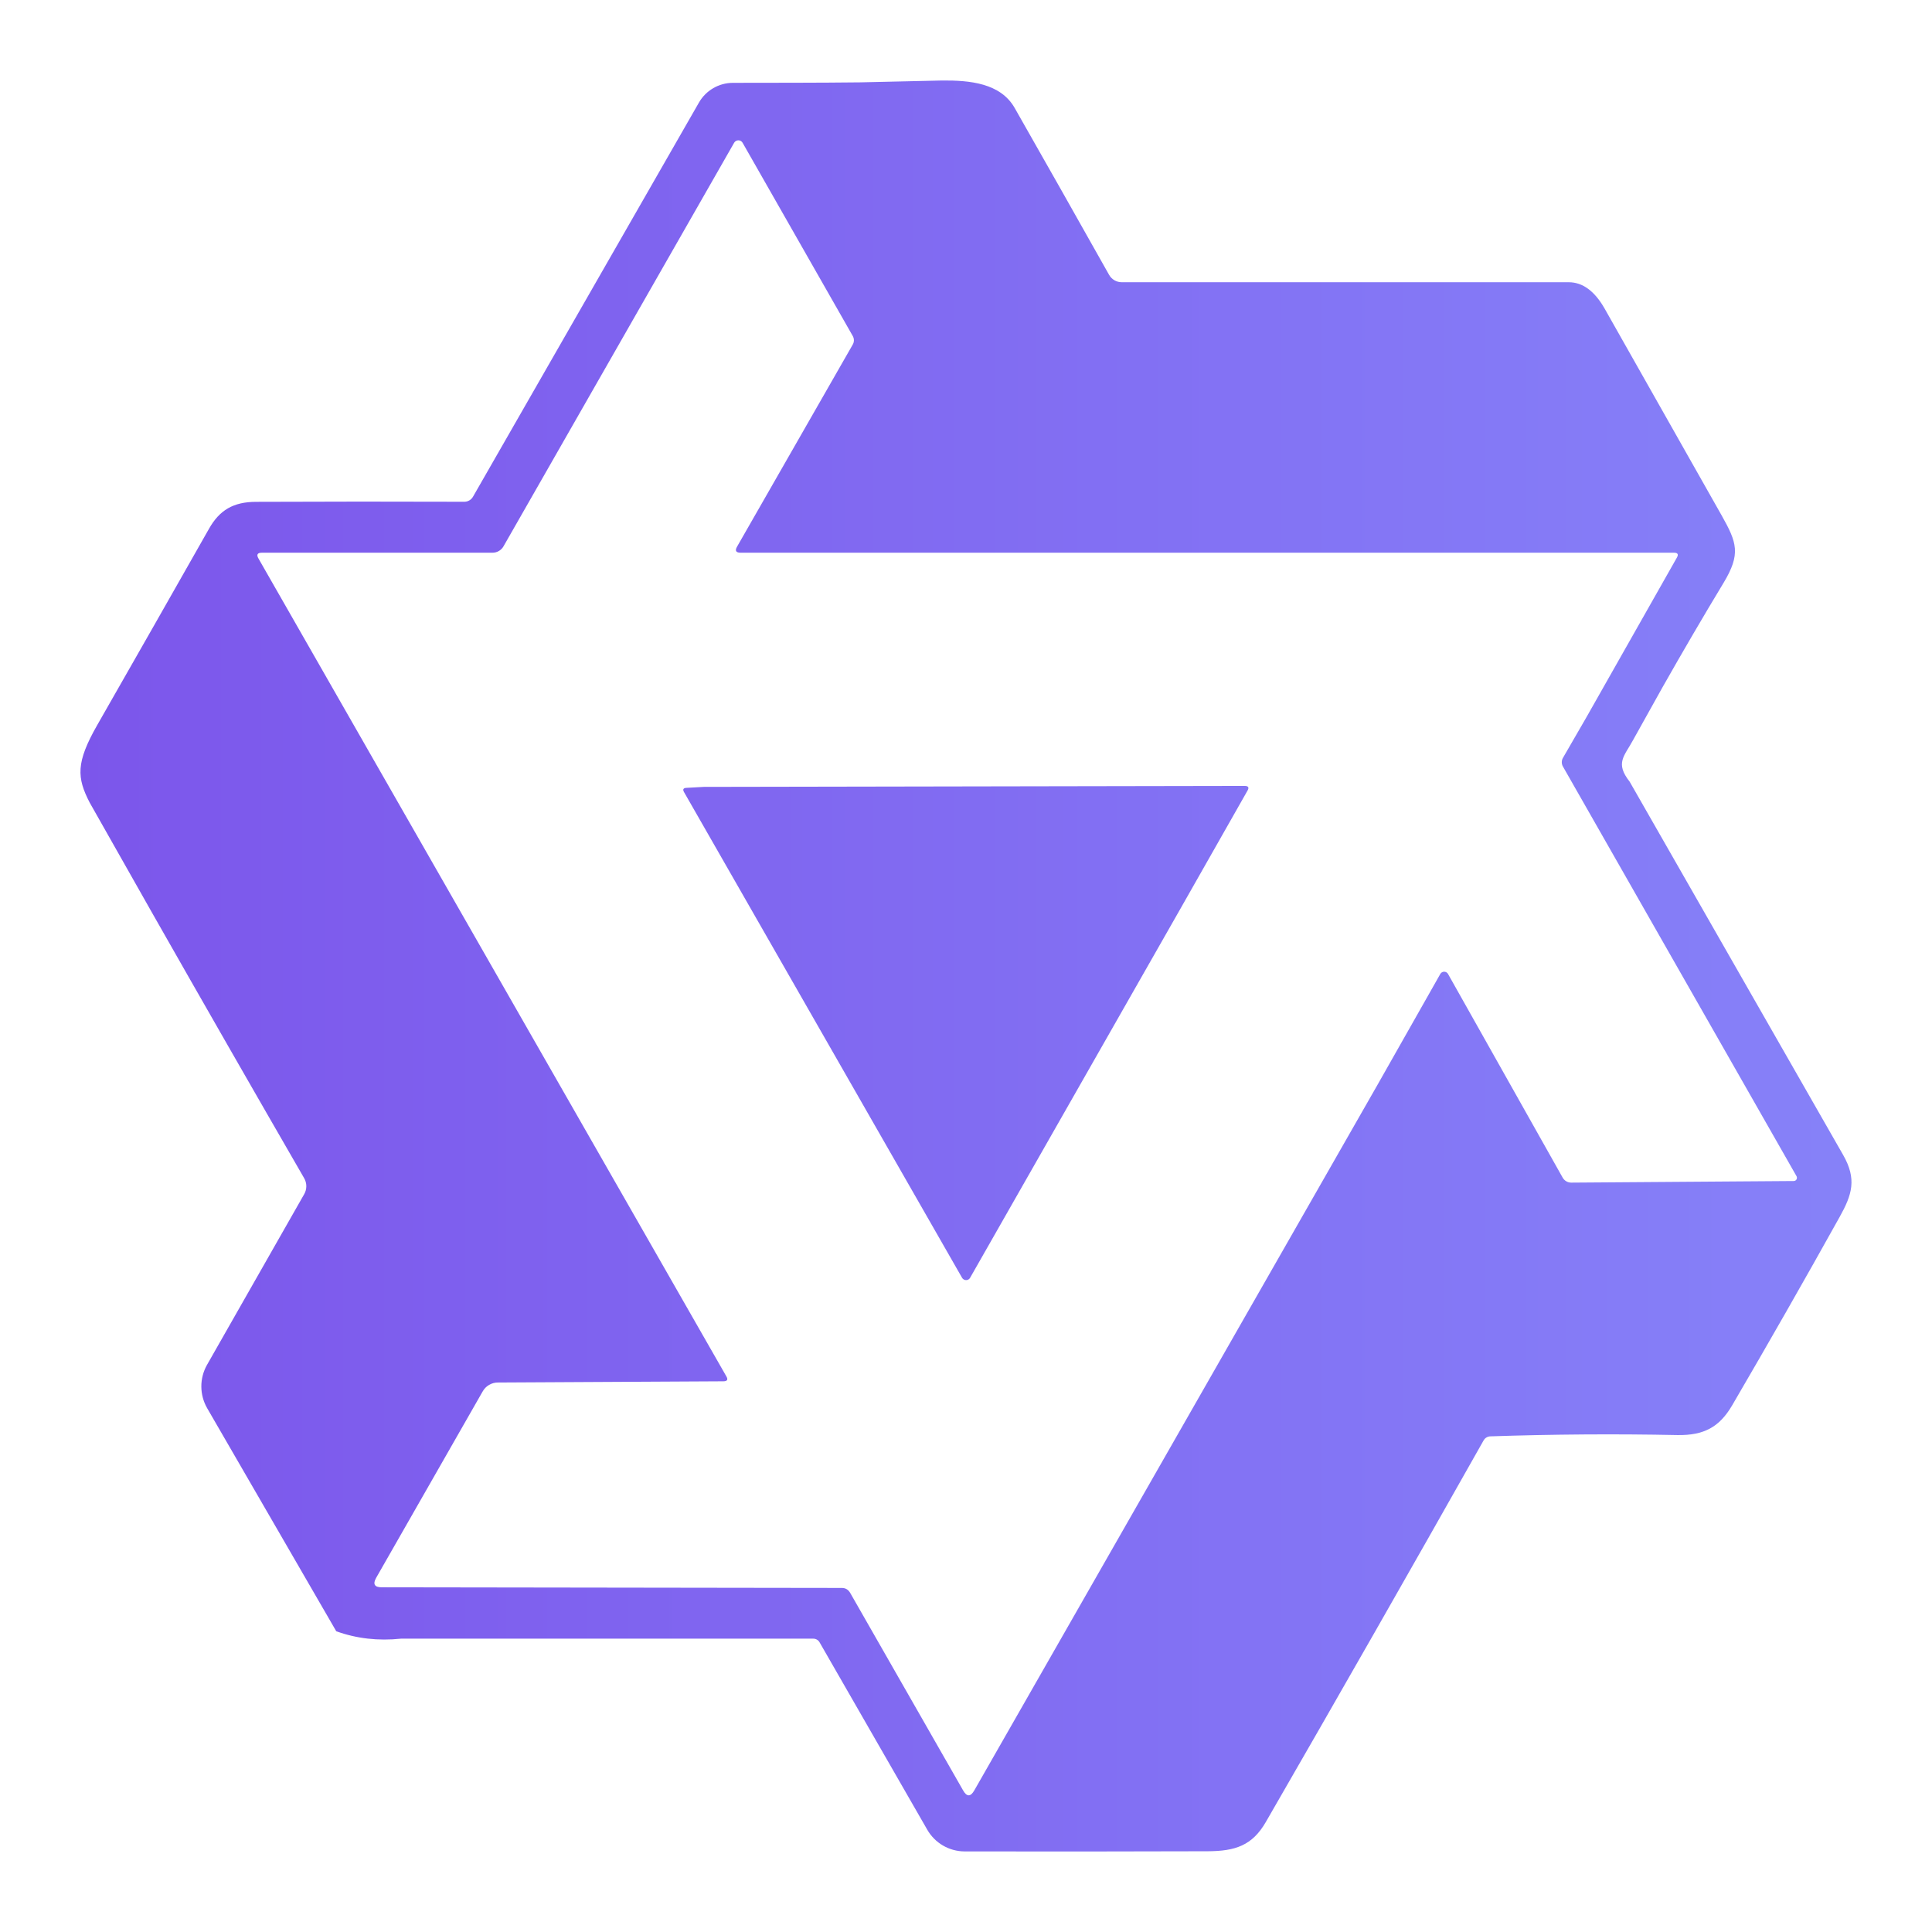
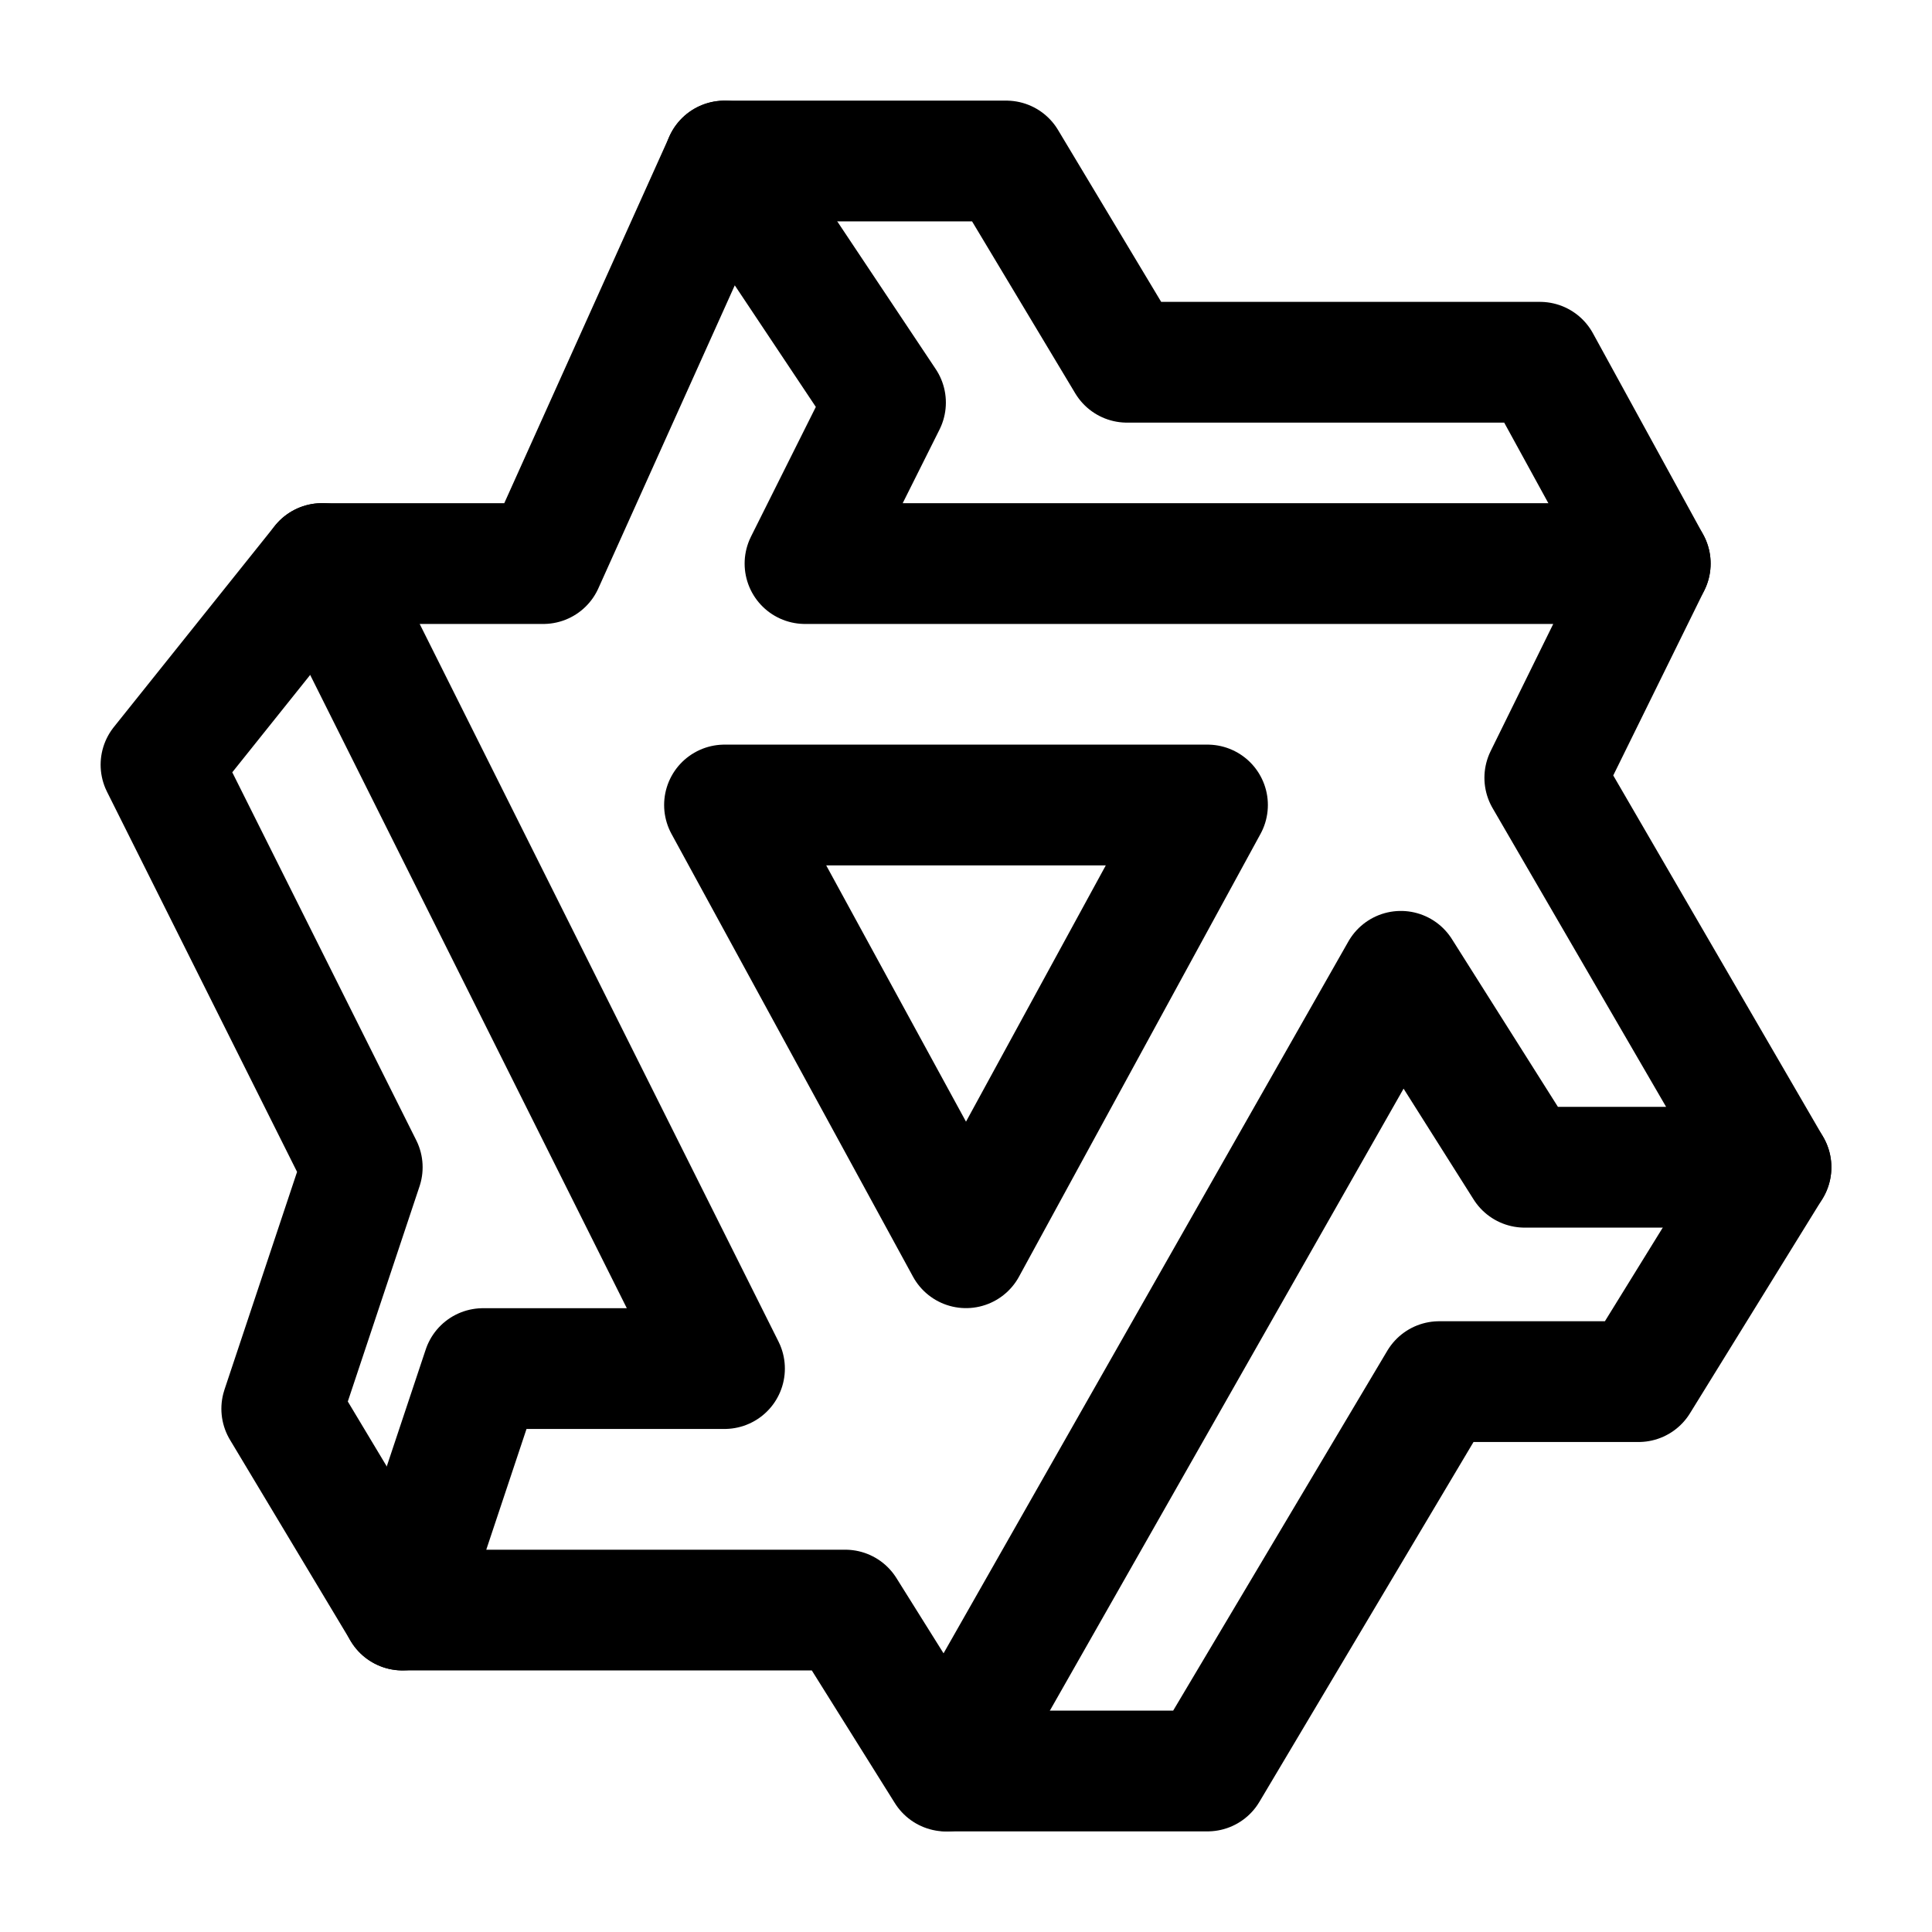
- <svg xmlns="http://www.w3.org/2000/svg" height="1em" style="flex:none;line-height:1" viewBox="0 0 24 24" width="1em">
-   <path d="M12.604 1.34c.393.69.784 1.382 1.174 2.075a.18.18 0 00.157.091h5.552c.174 0 .322.11.446.327l1.454 2.57c.19.337.24.478.024.837-.26.43-.513.864-.76 1.3l-.367.658c-.106.196-.223.28-.04.512l2.652 4.637c.172.301.111.494-.043.77-.437.785-.882 1.564-1.335 2.34-.159.272-.352.375-.68.37-.777-.016-1.552-.01-2.327.016a.099.099 0 00-.081.05 575.097 575.097 0 01-2.705 4.74c-.169.293-.38.363-.725.364-.997.003-2.002.004-3.017.002a.537.537 0 01-.465-.271l-1.335-2.323a.09.09 0 00-.083-.049H4.982c-.285.03-.553-.001-.805-.092l-1.603-2.77a.543.543 0 01-.002-.54l1.207-2.12a.198.198 0 000-.197 550.951 550.951 0 01-1.875-3.272l-.79-1.395c-.16-.31-.173-.496.095-.965.465-.813.927-1.625 1.387-2.436.132-.234.304-.334.584-.335a338.3 338.3 0 012.589-.001.124.124 0 00.107-.063l2.806-4.895a.488.488 0 01.422-.246c.524-.001 1.053 0 1.583-.006L11.704 1c.341-.003.724.032.9.34zm-3.432.403a.06.06 0 00-.052.03L6.254 6.788a.157.157 0 01-.135.078H3.253c-.056 0-.07.025-.041.074l5.81 10.156c.025.042.013.062-.034.063l-2.795.015a.218.218 0 00-.2.116l-1.32 2.31c-.044.078-.021.118.068.118l5.716.008c.046 0 .08.02.104.061l1.403 2.454c.046.081.092.082.139 0l5.006-8.76.783-1.382a.055.055 0 01.096 0l1.424 2.53a.122.122 0 00.107.062l2.763-.02a.04.04 0 00.035-.02.041.041 0 000-.04l-2.9-5.086a.108.108 0 010-.113l.293-.507 1.12-1.977c.024-.041.012-.062-.035-.062H9.2c-.059 0-.073-.026-.043-.077l1.434-2.505a.107.107 0 000-.114L9.225 1.774a.06.06 0 00-.053-.031zm6.29 8.02c.046 0 .058.02.034.06l-.832 1.465-2.613 4.585a.056.056 0 01-.05.029.058.058 0 01-.05-.029L8.498 9.841c-.02-.034-.01-.052.028-.054l.216-.012 6.722-.012z" fill="url(#lobe-icons-qwen-fill)" fill-rule="nonzero" />
-   <defs>
-     <linearGradient id="lobe-icons-qwen-fill" x1="0%" x2="100%" y1="0%" y2="0%">
-       <stop offset="0%" stop-color="#6336E7" stop-opacity=".84" />
-       <stop offset="100%" stop-color="#6F69F7" stop-opacity=".84" />
-     </linearGradient>
-   </defs>
+ <svg xmlns="http://www.w3.org/2000/svg" width="24" height="24" viewBox="0 0 24 24">
+   <g fill="none" stroke="currentColor" stroke-linecap="round" stroke-linejoin="round" stroke-width="1.5">
+     <path d="M9 2h3.5L14 4.5h5.13L20.5 7m1.5 7.5l-1.645 2.663h-2.477L15 22h-3.217M5 20l-1.5-2.5l1-3l-2.5-5L4 7" />
+     <path d="m19.19 9.662l1.31-2.661H10l1-2l-2-3l-2.251 5H4l5 10H6l-1 3h5.5l1.252 2l5.65-9.935L18.94 14.5H22z" />
+     <path d="M12 15.5L9 10h6z" />
+   </g>
</svg>
